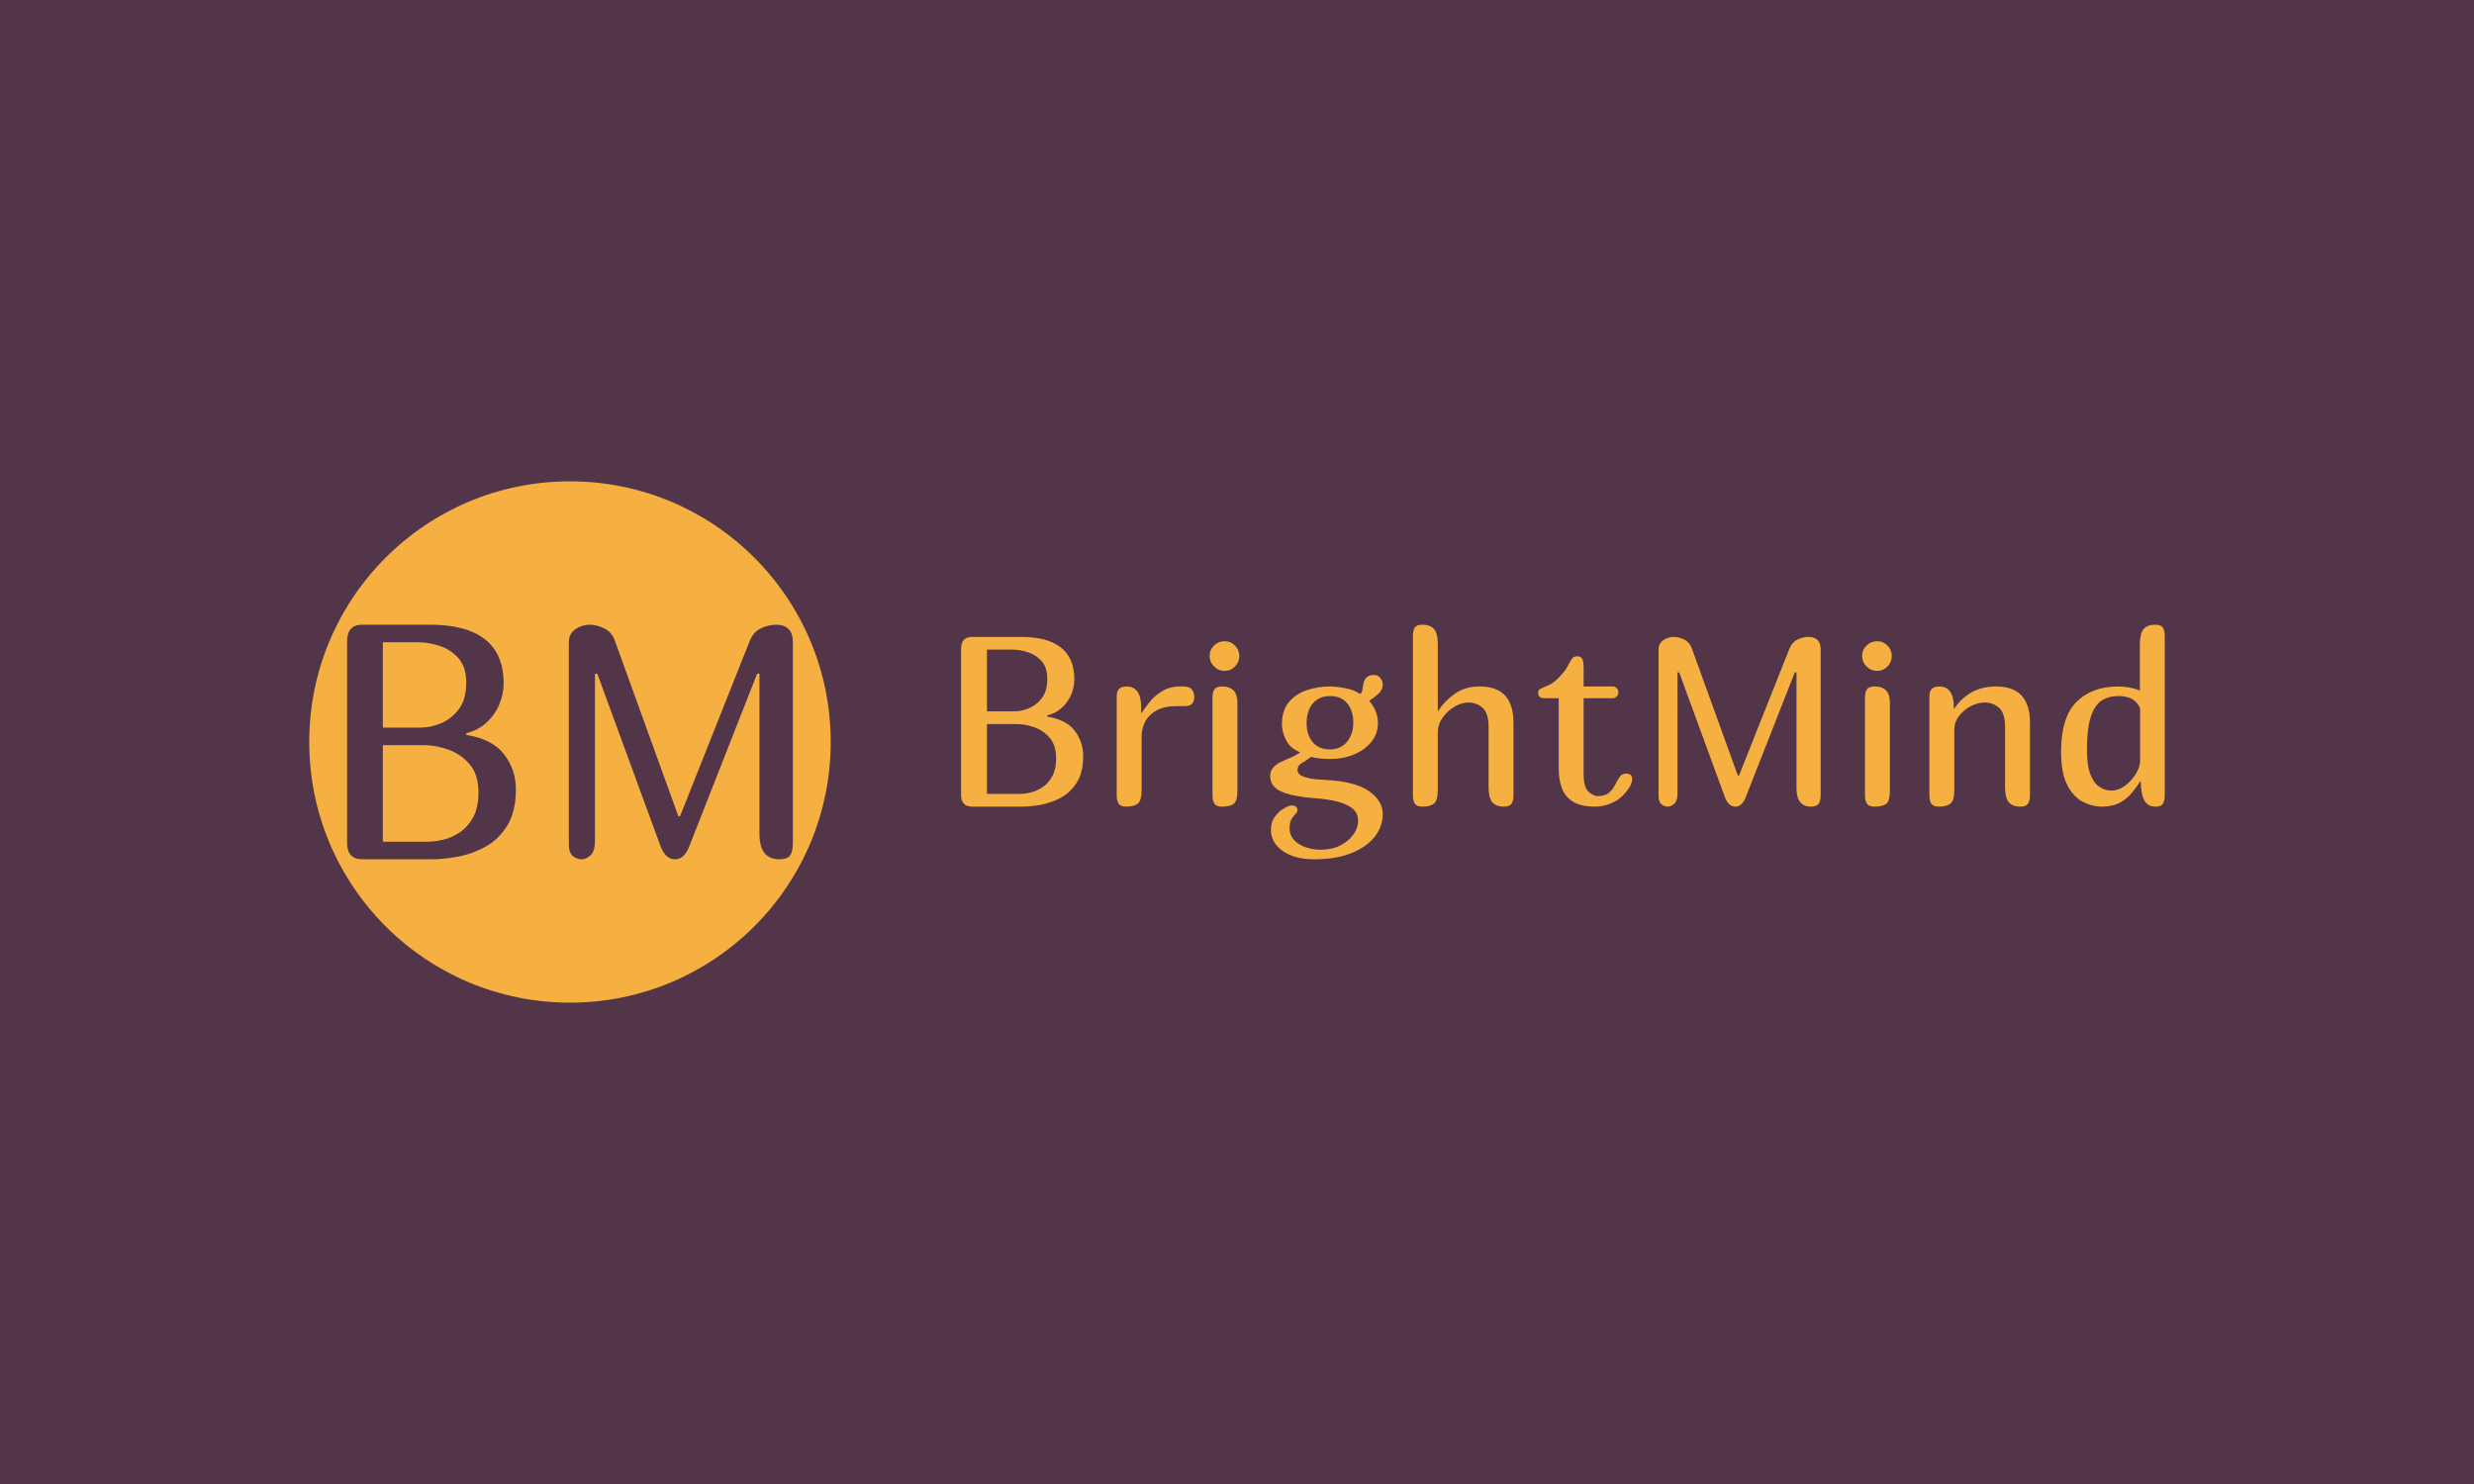
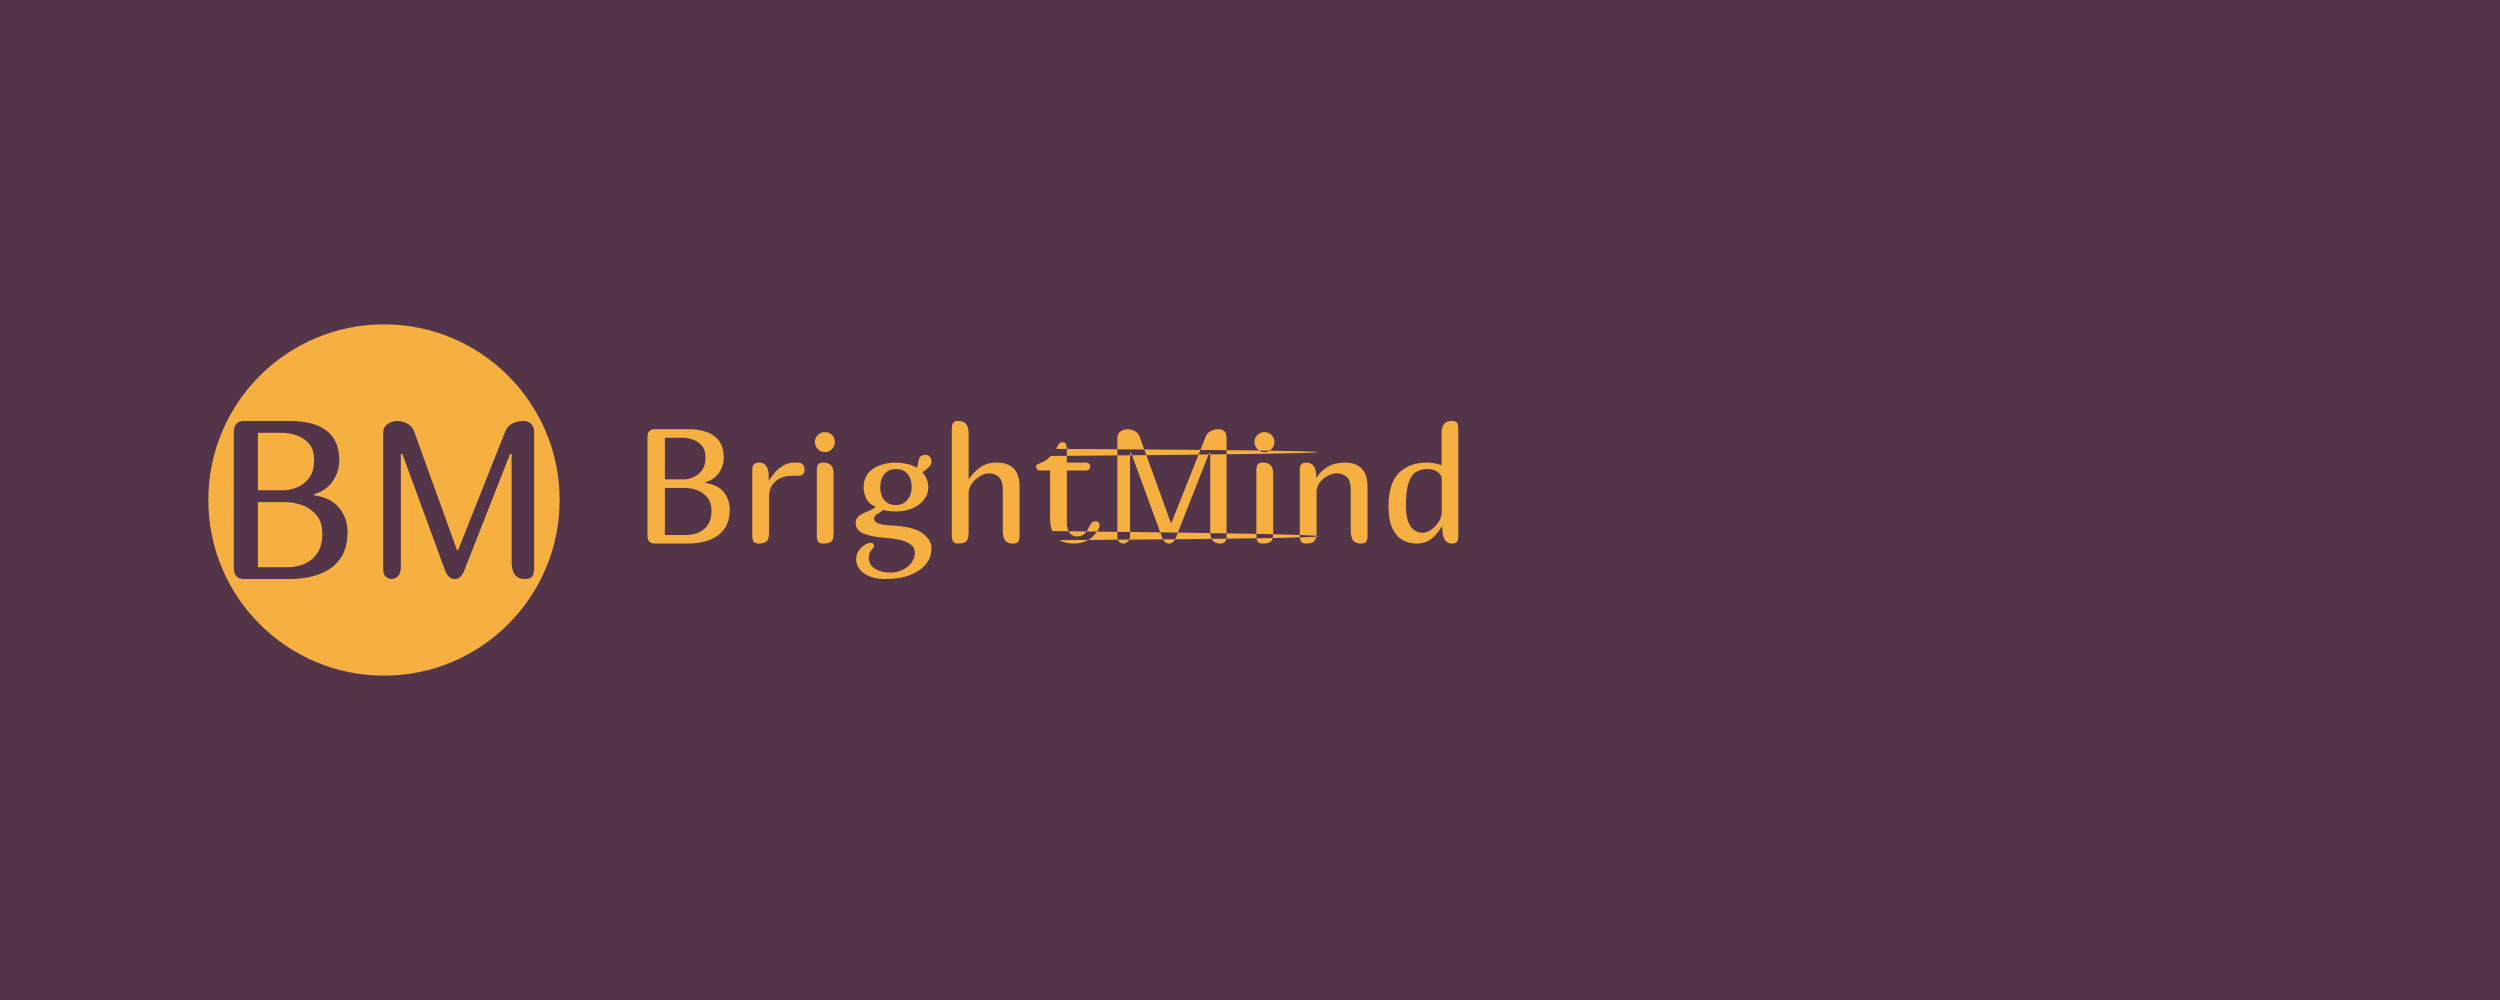
- <svg xmlns="http://www.w3.org/2000/svg" version="1.1" width="100%" height="100%" viewBox="0 0 1000 600">
-   <rect width="1000" height="600" x="0" y="0" fill="#533549" />
+ <svg xmlns="http://www.w3.org/2000/svg" version="1.1" width="100%" height="100%" viewBox="0 0 1500 600">
+   <rect width="1500" height="600" x="0" y="0" fill="#533549" />
  <g>
    <circle r="166.667" cx="364.35" cy="386.572" fill="#f6b042" transform="matrix(0.632326,0,0,0.632326,0,55.56064)" />
    <path d="M221.872 450.994L221.872 322.15Q221.872 311.572 231.597 311.572L231.597 311.572L274.967 311.572Q298.032 311.572 309.991 320.886Q321.95 330.201 321.95 349.241L321.95 349.241Q321.95 355.793 319.188 362.463Q316.426 369.133 311.049 374.099Q305.642 379.064 298.032 380.974L298.032 380.974L298.032 382.032Q314.957 384.765 322.361 394.608Q329.766 404.451 329.766 416.733L329.766 416.733Q329.766 431.102 324.271 440.005Q318.777 448.878 310.314 453.521Q301.852 458.193 292.626 459.868Q283.429 461.572 276.024 461.572L276.024 461.572L231.597 461.572Q221.872 461.572 221.872 450.994L221.872 450.994ZM267.356 322.796L244.732 322.796L244.732 377.36L269.061 377.36Q275.172 377.36 281.842 374.628Q288.512 371.866 293.272 365.636Q298.032 359.378 298.032 348.594L298.032 348.594Q298.032 338.457 292.949 332.845Q287.866 327.233 280.696 325Q273.497 322.796 267.356 322.796L267.356 322.796ZM270.941 388.585L244.732 388.585L244.732 450.348L273.057 450.348Q277.934 450.348 283.546 448.996Q289.159 447.615 294.212 444.118Q299.296 440.622 302.587 434.481Q305.848 428.369 305.848 418.849L305.848 418.849Q305.848 407.419 300.265 400.867Q294.653 394.285 286.602 391.435Q278.581 388.585 270.941 388.585L270.941 388.585ZM498.16 461.572L498.16 461.572Q485.466 461.572 485.466 445.294L485.466 445.294L485.466 342.894L483.997 342.894L440.422 453.756Q437.249 461.572 431.519 461.572L431.519 461.572Q425.613 461.572 422.44 453.756L422.44 453.756L381.803 342.894L380.334 342.894L380.334 449.73Q380.334 456.489 377.484 459.045Q374.604 461.572 371.666 461.572L371.666 461.572Q368.698 461.572 366.142 459.456Q363.615 457.341 363.615 452.052L363.615 452.052L363.615 322.796Q363.615 317.302 367.846 314.422Q372.077 311.572 377.161 311.572L377.161 311.572Q381.186 311.572 386.034 313.805Q390.912 316.009 393.027 321.738L393.027 321.738L433.635 434.069L434.692 434.069L478.914 322.796Q481.235 316.449 486.201 314.011Q491.196 311.572 496.044 311.572L496.044 311.572Q506.828 311.572 506.828 322.796L506.828 322.796L506.828 450.994Q506.828 456.929 504.947 459.251Q503.037 461.572 498.16 461.572Z " fill="#533549" transform="matrix(0.632326,0,0,0.632326,0,55.56064)" />
-     <path d="M614.35 420.245L614.35 327.027Q614.35 319.374 621.386 319.374L621.386 319.374L652.764 319.374Q669.452 319.374 678.104 326.113Q686.756 332.852 686.756 346.627L686.756 346.627Q686.756 351.368 684.758 356.193Q682.759 361.019 678.869 364.612Q674.958 368.204 669.452 369.586L669.452 369.586L669.452 370.352Q681.697 372.329 687.054 379.45Q692.411 386.572 692.411 395.458L692.411 395.458Q692.411 405.853 688.435 412.295Q684.46 418.715 678.338 422.074Q672.215 425.454 665.54 426.665Q658.886 427.898 653.529 427.898L653.529 427.898L621.386 427.898Q614.35 427.898 614.35 420.245L614.35 420.245ZM647.258 327.494L630.889 327.494L630.889 366.971L648.491 366.971Q652.913 366.971 657.738 364.994Q662.564 362.996 666.008 358.489Q669.452 353.961 669.452 346.159L669.452 346.159Q669.452 338.825 665.774 334.765Q662.096 330.704 656.909 329.089Q651.701 327.494 647.258 327.494L647.258 327.494ZM649.851 375.092L630.889 375.092L630.889 419.778L651.382 419.778Q654.911 419.778 658.971 418.8Q663.032 417.801 666.688 415.271Q670.366 412.741 672.747 408.298Q675.106 403.876 675.106 396.988L675.106 396.988Q675.106 388.719 671.067 383.978Q667.007 379.216 661.182 377.154Q655.379 375.092 649.851 375.092L649.851 375.092ZM763.435 357.639L763.435 357.639Q763.435 360.403 762.139 361.997Q760.821 363.613 757.462 363.613L757.462 363.613L752.402 363.613Q744.154 363.613 739.18 366.44Q734.205 369.267 731.973 373.71Q729.762 378.153 729.762 382.745L729.762 382.745L729.762 417.035Q729.762 423.923 727.381 425.9Q725.021 427.898 719.962 427.898L719.962 427.898Q716.284 427.898 715.072 425.985Q713.839 424.072 713.839 420.713L713.839 420.713L713.839 357.639Q713.839 353.961 715.455 352.516Q717.049 351.07 720.43 351.07L720.43 351.07Q724.554 351.07 726.998 354.28Q729.443 357.49 729.443 364.229L729.443 364.229L729.443 368.056L729.762 368.056Q731.59 365.143 734.737 361.168Q737.862 357.193 742.772 354.131Q747.662 351.07 754.401 351.07L754.401 351.07L756.229 351.07Q760.225 351.07 761.756 352.813Q763.287 354.578 763.435 357.639ZM790.987 361.317L790.987 417.482Q790.987 424.369 788.606 426.134Q786.246 427.898 781.186 427.898L781.186 427.898Q777.509 427.898 776.297 425.985Q775.064 424.072 775.064 420.713L775.064 420.713L775.064 358.256Q775.064 354.727 776.297 352.898Q777.509 351.07 781.186 351.07L781.186 351.07Q790.987 351.07 790.987 361.317L790.987 361.317ZM773.236 331.619L773.236 331.619Q773.236 327.643 776.063 324.88Q778.89 322.137 782.717 322.137L782.717 322.137Q786.692 322.137 789.456 324.88Q792.198 327.643 792.198 331.619L792.198 331.619Q792.198 335.445 789.456 338.273Q786.692 341.121 782.717 341.121L782.717 341.121Q778.89 341.121 776.063 338.273Q773.236 335.445 773.236 331.619ZM844.239 455.449L844.239 455.449Q851.446 455.449 856.803 452.686Q862.16 449.943 865.136 445.734Q868.134 441.525 868.134 437.082L868.134 437.082Q868.134 431.576 863.924 428.579Q859.715 425.602 853.04 424.221Q846.386 422.839 839.052 422.392L839.052 422.392Q826.956 421.478 819.452 418.417Q811.947 415.356 811.947 408.298L811.947 408.298Q811.947 405.088 813.861 402.941Q815.774 400.815 818.771 399.348Q821.748 397.903 824.958 396.606Q828.168 395.288 830.782 393.46L830.782 393.46L830.782 392.992Q824.66 390.547 822.045 385.275Q819.452 379.982 819.452 375.241L819.452 375.241Q819.452 366.376 823.895 361.083Q828.338 355.811 835.374 353.43Q842.411 351.07 850.213 351.07L850.213 351.07Q854.039 351.07 859.779 352.133Q865.519 353.196 869.345 355.811L869.345 355.811Q870.578 355.194 870.876 353.281Q871.195 351.368 871.578 349.157Q871.96 346.925 873.491 345.33Q875.021 343.715 878.529 343.715L878.529 343.715Q880.676 343.715 882.292 345.628Q883.886 347.541 883.886 350.135L883.886 350.135Q883.886 353.196 881.059 355.811Q878.231 358.404 875.17 360.254L875.17 360.254Q877.615 362.847 879.231 366.589Q880.825 370.352 880.825 374.327L880.825 374.327Q880.825 381.363 876.552 386.572Q872.258 391.78 865.37 394.608Q858.482 397.435 850.362 397.435L850.362 397.435Q847.768 397.435 844.239 397.137Q840.731 396.818 838.117 396.053L838.117 396.053Q834.29 398.966 831.845 400.262Q829.401 401.58 829.401 404.642L829.401 404.642Q829.401 405.853 830.634 407.15Q831.845 408.468 835.523 409.446Q839.201 410.445 846.386 410.764L846.386 410.764Q865.987 411.678 874.936 417.864Q883.886 424.072 883.886 432.639L883.886 432.639Q883.886 440.76 878.614 447.329Q873.321 453.919 863.542 457.745Q853.742 461.572 840.115 461.572L840.115 461.572Q827.402 461.572 819.919 456.215Q812.415 450.858 812.415 442.737L812.415 442.737Q812.415 437.699 815.009 434.255Q817.623 430.811 820.833 428.961Q824.043 427.133 825.872 427.133L825.872 427.133Q827.572 427.133 828.487 428.047Q829.401 428.961 829.401 430.194L829.401 430.194Q829.401 431.257 828.104 432.575Q826.807 433.872 825.574 435.934Q824.341 437.996 824.341 441.674L824.341 441.674Q824.341 447.945 830.166 451.708Q835.991 455.449 844.239 455.449ZM865.072 374.029L865.072 374.029Q865.072 366.674 861.246 361.933Q857.419 357.193 850.213 357.193L850.213 357.193Q843.325 357.193 839.265 361.848Q835.225 366.525 835.225 374.625L835.225 374.625Q835.225 381.98 839.116 386.657Q843.027 391.312 850.213 391.312L850.213 391.312Q856.952 391.312 861.012 386.487Q865.072 381.682 865.072 374.029ZM919.09 324.114L919.09 366.674L919.409 366.674Q923.236 360.551 929.805 355.811Q936.395 351.07 945.876 351.07L945.876 351.07Q967.453 351.07 967.453 374.178L967.453 374.178L967.453 420.713Q967.453 424.072 966.242 425.985Q965.009 427.898 961.331 427.898L961.331 427.898Q956.293 427.898 953.912 425.071Q951.552 422.244 951.552 415.356L951.552 415.356L951.552 377.091Q951.552 368.056 947.725 364.676Q943.899 361.317 938.542 361.317L938.542 361.317Q934.248 361.317 929.741 363.995Q925.213 366.674 922.151 371.032Q919.09 375.39 919.09 380.449L919.09 380.449L919.09 417.035Q919.09 423.923 916.731 425.9Q914.35 427.898 909.29 427.898L909.29 427.898Q905.634 427.898 904.401 425.985Q903.168 424.072 903.168 420.713L903.168 420.713L903.168 318.757Q903.168 315.25 904.401 313.4Q905.634 311.572 909.29 311.572L909.29 311.572Q914.35 311.572 916.731 314.399Q919.09 317.227 919.09 324.114L919.09 324.114ZM1019.664 427.898L1019.664 427.898Q1010.481 427.898 1005.421 424.688Q1000.362 421.478 998.384 416.036Q996.386 410.594 996.386 403.706L996.386 403.706L996.386 358.553L987.203 358.553Q983.227 358.553 983.227 355.045L983.227 355.045Q983.227 353.047 985.225 352.282Q987.203 351.517 990.349 350.071Q993.474 348.604 997.003 344.778L997.003 344.778Q1000.68 340.951 1002.126 338.06Q1003.593 335.148 1004.741 333.468Q1005.889 331.767 1008.185 331.767L1008.185 331.767Q1010.927 331.767 1011.629 333.766Q1012.309 335.764 1012.309 340.186L1012.309 340.186L1012.309 351.07L1030.825 351.07Q1032.504 351.07 1033.504 352.218Q1034.503 353.366 1034.503 354.897L1034.503 354.897Q1034.503 356.257 1033.504 357.405Q1032.504 358.553 1030.825 358.553L1030.825 358.553L1012.309 358.553L1012.309 407.235Q1012.309 415.186 1015.285 418.183Q1018.282 421.159 1021.492 421.159L1021.492 421.159Q1026.084 421.159 1028.529 419.012Q1030.974 416.886 1032.441 413.974Q1033.886 411.062 1035.353 408.915Q1036.799 406.767 1039.392 406.767L1039.392 406.767Q1043.389 406.767 1043.389 410.445L1043.389 410.445Q1043.389 411.678 1042.623 413.506Q1041.858 415.356 1041.093 416.27L1041.093 416.27Q1037.096 422.244 1031.441 425.071Q1025.787 427.898 1019.664 427.898ZM1157.568 427.898L1157.568 427.898Q1148.384 427.898 1148.384 416.121L1148.384 416.121L1148.384 342.035L1147.3 342.035L1115.774 422.244Q1113.478 427.898 1109.354 427.898L1109.354 427.898Q1105.06 427.898 1102.764 422.244L1102.764 422.244L1073.384 342.035L1072.3 342.035L1072.3 419.331Q1072.3 424.221 1070.238 426.07Q1068.176 427.898 1066.029 427.898L1066.029 427.898Q1063.882 427.898 1062.054 426.368Q1060.225 424.837 1060.225 421.011L1060.225 421.011L1060.225 327.494Q1060.225 323.519 1063.287 321.436Q1066.348 319.374 1070.004 319.374L1070.004 319.374Q1072.917 319.374 1076.446 320.989Q1079.953 322.584 1081.484 326.729L1081.484 326.729L1110.884 408L1111.65 408L1143.644 327.494Q1145.323 322.903 1148.916 321.138Q1152.509 319.374 1156.038 319.374L1156.038 319.374Q1163.839 319.374 1163.839 327.494L1163.839 327.494L1163.839 420.245Q1163.839 424.54 1162.458 426.219Q1161.076 427.898 1157.568 427.898ZM1208.078 361.317L1208.078 417.482Q1208.078 424.369 1205.697 426.134Q1203.338 427.898 1198.278 427.898L1198.278 427.898Q1194.6 427.898 1193.389 425.985Q1192.156 424.072 1192.156 420.713L1192.156 420.713L1192.156 358.256Q1192.156 354.727 1193.389 352.898Q1194.6 351.07 1198.278 351.07L1198.278 351.07Q1208.078 351.07 1208.078 361.317L1208.078 361.317ZM1190.328 331.619L1190.328 331.619Q1190.328 327.643 1193.155 324.88Q1195.982 322.137 1199.809 322.137L1199.809 322.137Q1203.784 322.137 1206.548 324.88Q1209.29 327.643 1209.29 331.619L1209.29 331.619Q1209.29 335.445 1206.548 338.273Q1203.784 341.121 1199.809 341.121L1199.809 341.121Q1195.982 341.121 1193.155 338.273Q1190.328 335.445 1190.328 331.619ZM1233.333 420.713L1233.333 357.639Q1233.333 353.961 1234.928 352.516Q1236.544 351.07 1239.902 351.07L1239.902 351.07Q1244.048 351.07 1246.492 354.28Q1248.937 357.49 1248.937 364.229L1248.937 364.229L1248.937 365.292L1249.256 365.292Q1253.083 359.17 1259.8 355.109Q1266.539 351.07 1276.042 351.07L1276.042 351.07Q1297.619 351.07 1297.619 374.178L1297.619 374.178L1297.619 420.713Q1297.619 424.072 1296.386 425.985Q1295.174 427.898 1291.497 427.898L1291.497 427.898Q1286.437 427.898 1284.078 425.071Q1281.697 422.244 1281.697 415.356L1281.697 415.356L1281.697 377.091Q1281.697 368.056 1277.87 364.676Q1274.044 361.317 1268.686 361.317L1268.686 361.317Q1264.392 361.317 1259.885 363.613Q1255.379 365.909 1252.317 369.884Q1249.256 373.859 1249.256 378.919L1249.256 378.919L1249.256 417.035Q1249.256 423.923 1246.875 425.9Q1244.494 427.898 1239.456 427.898L1239.456 427.898Q1235.778 427.898 1234.545 425.985Q1233.333 424.072 1233.333 420.713L1233.333 420.713ZM1353.933 351.07L1353.933 351.07Q1357.611 351.07 1361.288 351.75Q1364.966 352.431 1367.879 353.664L1367.879 353.664L1367.879 324.114Q1367.879 317.227 1370.238 314.399Q1372.619 311.572 1377.657 311.572L1377.657 311.572Q1381.335 311.572 1382.568 313.4Q1383.78 315.25 1383.78 318.757L1383.78 318.757L1383.78 420.713Q1383.78 424.072 1382.632 425.985Q1381.484 427.898 1377.828 427.898L1377.828 427.898Q1372.768 427.898 1370.621 423.689Q1368.474 419.48 1368.474 411.976L1368.474 411.976L1368.027 411.827Q1365.583 415.802 1362.351 419.565Q1359.141 423.307 1354.634 425.602Q1350.106 427.898 1343.686 427.898L1343.686 427.898Q1337.266 427.898 1331.208 424.688Q1325.17 421.478 1321.344 413.825Q1317.517 406.172 1317.517 392.843L1317.517 392.843Q1317.517 370.798 1327.381 360.934Q1337.266 351.07 1353.933 351.07ZM1334.035 391.631L1334.035 391.631Q1334.035 401.41 1336.182 407.086Q1338.329 412.741 1341.922 415.186Q1345.515 417.652 1349.809 417.652L1349.809 417.652Q1354.103 417.652 1358.227 414.654Q1362.351 411.678 1365.2 407.15Q1368.027 402.643 1368.027 398.2L1368.027 398.2L1368.027 366.206Q1368.027 363.145 1364.435 360.169Q1360.821 357.193 1353.933 357.193L1353.933 357.193Q1347.981 357.193 1343.453 360.084Q1338.946 362.996 1336.501 370.5Q1334.035 378.005 1334.035 391.631Z " fill="#f6b042" transform="matrix(0.632326,0,0,0.632326,0,55.56064)" />
+     <path d="M614.35 420.245L614.35 327.027Q614.35 319.374 621.386 319.374L621.386 319.374L652.764 319.374Q669.452 319.374 678.104 326.113Q686.756 332.852 686.756 346.627L686.756 346.627Q686.756 351.368 684.758 356.193Q682.759 361.019 678.869 364.612Q674.958 368.204 669.452 369.586L669.452 369.586L669.452 370.352Q681.697 372.329 687.054 379.45Q692.411 386.572 692.411 395.458L692.411 395.458Q692.411 405.853 688.435 412.295Q684.46 418.715 678.338 422.074Q672.215 425.454 665.54 426.665Q658.886 427.898 653.529 427.898L653.529 427.898L621.386 427.898Q614.35 427.898 614.35 420.245L614.35 420.245ZM647.258 327.494L630.889 327.494L630.889 366.971L648.491 366.971Q652.913 366.971 657.738 364.994Q662.564 362.996 666.008 358.489Q669.452 353.961 669.452 346.159L669.452 346.159Q669.452 338.825 665.774 334.765Q662.096 330.704 656.909 329.089Q651.701 327.494 647.258 327.494L647.258 327.494ZM649.851 375.092L630.889 375.092L630.889 419.778L651.382 419.778Q654.911 419.778 658.971 418.8Q663.032 417.801 666.688 415.271Q670.366 412.741 672.747 408.298Q675.106 403.876 675.106 396.988L675.106 396.988Q675.106 388.719 671.067 383.978Q667.007 379.216 661.182 377.154Q655.379 375.092 649.851 375.092L649.851 375.092ZM763.435 357.639L763.435 357.639Q763.435 360.403 762.139 361.997Q760.821 363.613 757.462 363.613L757.462 363.613L752.402 363.613Q744.154 363.613 739.18 366.44Q734.205 369.267 731.973 373.71Q729.762 378.153 729.762 382.745L729.762 382.745L729.762 417.035Q729.762 423.923 727.381 425.9Q725.021 427.898 719.962 427.898L719.962 427.898Q716.284 427.898 715.072 425.985Q713.839 424.072 713.839 420.713L713.839 420.713L713.839 357.639Q713.839 353.961 715.455 352.516Q717.049 351.07 720.43 351.07L720.43 351.07Q724.554 351.07 726.998 354.28Q729.443 357.49 729.443 364.229L729.443 364.229L729.443 368.056L729.762 368.056Q731.59 365.143 734.737 361.168Q737.862 357.193 742.772 354.131Q747.662 351.07 754.401 351.07L754.401 351.07L756.229 351.07Q760.225 351.07 761.756 352.813Q763.287 354.578 763.435 357.639ZM790.987 361.317L790.987 417.482Q790.987 424.369 788.606 426.134Q786.246 427.898 781.186 427.898L781.186 427.898Q777.509 427.898 776.297 425.985Q775.064 424.072 775.064 420.713L775.064 420.713L775.064 358.256Q775.064 354.727 776.297 352.898Q777.509 351.07 781.186 351.07L781.186 351.07Q790.987 351.07 790.987 361.317L790.987 361.317ZM773.236 331.619L773.236 331.619Q773.236 327.643 776.063 324.88Q778.89 322.137 782.717 322.137L782.717 322.137Q786.692 322.137 789.456 324.88Q792.198 327.643 792.198 331.619L792.198 331.619Q792.198 335.445 789.456 338.273Q786.692 341.121 782.717 341.121L782.717 341.121Q778.89 341.121 776.063 338.273Q773.236 335.445 773.236 331.619ZM844.239 455.449L844.239 455.449Q851.446 455.449 856.803 452.686Q862.16 449.943 865.136 445.734Q868.134 441.525 868.134 437.082L868.134 437.082Q868.134 431.576 863.924 428.579Q859.715 425.602 853.04 424.221Q846.386 422.839 839.052 422.392L839.052 422.392Q826.956 421.478 819.452 418.417Q811.947 415.356 811.947 408.298L811.947 408.298Q811.947 405.088 813.861 402.941Q815.774 400.815 818.771 399.348Q821.748 397.903 824.958 396.606Q828.168 395.288 830.782 393.46L830.782 393.46L830.782 392.992Q824.66 390.547 822.045 385.275Q819.452 379.982 819.452 375.241L819.452 375.241Q819.452 366.376 823.895 361.083Q828.338 355.811 835.374 353.43Q842.411 351.07 850.213 351.07L850.213 351.07Q854.039 351.07 859.779 352.133Q865.519 353.196 869.345 355.811L869.345 355.811Q870.578 355.194 870.876 353.281Q871.195 351.368 871.578 349.157Q871.96 346.925 873.491 345.33Q875.021 343.715 878.529 343.715L878.529 343.715Q880.676 343.715 882.292 345.628Q883.886 347.541 883.886 350.135L883.886 350.135Q883.886 353.196 881.059 355.811Q878.231 358.404 875.17 360.254L875.17 360.254Q877.615 362.847 879.231 366.589Q880.825 370.352 880.825 374.327L880.825 374.327Q880.825 381.363 876.552 386.572Q872.258 391.78 865.37 394.608Q858.482 397.435 850.362 397.435L850.362 397.435Q847.768 397.435 844.239 397.137Q840.731 396.818 838.117 396.053L838.117 396.053Q834.29 398.966 831.845 400.262Q829.401 401.58 829.401 404.642L829.401 404.642Q829.401 405.853 830.634 407.15Q831.845 408.468 835.523 409.446Q839.201 410.445 846.386 410.764L846.386 410.764Q865.987 411.678 874.936 417.864Q883.886 424.072 883.886 432.639L883.886 432.639Q883.886 440.76 878.614 447.329Q873.321 453.919 863.542 457.745Q853.742 461.572 840.115 461.572L840.115 461.572Q827.402 461.572 819.919 456.215Q812.415 450.858 812.415 442.737L812.415 442.737Q812.415 437.699 815.009 434.255Q817.623 430.811 820.833 428.961Q824.043 427.133 825.872 427.133L825.872 427.133Q827.572 427.133 828.487 428.047Q829.401 428.961 829.401 430.194L829.401 430.194Q829.401 431.257 828.104 432.575Q826.807 433.872 825.574 435.934Q824.341 437.996 824.341 441.674L824.341 441.674Q824.341 447.945 830.166 451.708Q835.991 455.449 844.239 455.449ZM865.072 374.029L865.072 374.029Q865.072 366.674 861.246 361.933Q857.419 357.193 850.213 357.193L850.213 357.193Q843.325 357.193 839.265 361.848Q835.225 366.525 835.225 374.625L835.225 374.625Q835.225 381.98 839.116 386.657Q843.027 391.312 850.213 391.312L850.213 391.312Q856.952 391.312 861.012 386.487Q865.072 381.682 865.072 374.029ZM919.09 324.114L919.09 366.674L919.409 366.674Q923.236 360.551 929.805 355.811Q936.395 351.07 945.876 351.07L945.876 351.07Q967.453 351.07 967.453 374.178L967.453 374.178L967.453 420.713Q967.453 424.072 966.242 425.985Q965.009 427.898 961.331 427.898L961.331 427.898Q956.293 427.898 953.912 425.071Q951.552 422.244 951.552 415.356L951.552 415.356L951.552 377.091Q951.552 368.056 947.725 364.676Q943.899 361.317 938.542 361.317L938.542 361.317Q934.248 361.317 929.741 363.995Q925.213 366.674 922.151 371.032Q919.09 375.39 919.09 380.449L919.09 380.449L919.09 417.035Q919.09 423.923 916.731 425.9Q914.35 427.898 909.29 427.898L909.29 427.898Q905.634 427.898 904.401 425.985Q903.168 424.072 903.168 420.713L903.168 420.713L903.168 318.757Q903.168 315.25 904.401 313.4Q905.634 311.572 909.29 311.572L909.29 311.572Q914.35 311.572 916.731 314.399Q919.09 317.227 919.09 324.114L919.09 324.114ZM1019.664 427.898L1019.664 427.898Q1010.481 427.898 1005.421 424.688Q1500.362 421.478 998.384 416.036Q996.386 410.594 996.386 403.706L996.386 403.706L996.386 358.553L987.203 358.553Q983.227 358.553 983.227 355.045L983.227 355.045Q983.227 353.047 985.225 352.282Q987.203 351.517 990.349 350.071Q993.474 348.604 997.003 344.778L997.003 344.778Q1500.68 340.951 1002.126 338.06Q1003.593 335.148 1004.741 333.468Q1005.889 331.767 1008.185 331.767L1008.185 331.767Q1010.927 331.767 1011.629 333.766Q1012.309 335.764 1012.309 340.186L1012.309 340.186L1012.309 351.07L1030.825 351.07Q1032.504 351.07 1033.504 352.218Q1034.503 353.366 1034.503 354.897L1034.503 354.897Q1034.503 356.257 1033.504 357.405Q1032.504 358.553 1030.825 358.553L1030.825 358.553L1012.309 358.553L1012.309 407.235Q1012.309 415.186 1015.285 418.183Q1018.282 421.159 1021.492 421.159L1021.492 421.159Q1026.084 421.159 1028.529 419.012Q1030.974 416.886 1032.441 413.974Q1033.886 411.062 1035.353 408.915Q1036.799 406.767 1039.392 406.767L1039.392 406.767Q1043.389 406.767 1043.389 410.445L1043.389 410.445Q1043.389 411.678 1042.623 413.506Q1041.858 415.356 1041.093 416.27L1041.093 416.27Q1037.096 422.244 1031.441 425.071Q1025.787 427.898 1019.664 427.898ZM1157.568 427.898L1157.568 427.898Q1148.384 427.898 1148.384 416.121L1148.384 416.121L1148.384 342.035L1147.3 342.035L1115.774 422.244Q1113.478 427.898 1109.354 427.898L1109.354 427.898Q1105.06 427.898 1102.764 422.244L1102.764 422.244L1073.384 342.035L1072.3 342.035L1072.3 419.331Q1072.3 424.221 1070.238 426.07Q1068.176 427.898 1066.029 427.898L1066.029 427.898Q1063.882 427.898 1062.054 426.368Q1060.225 424.837 1060.225 421.011L1060.225 421.011L1060.225 327.494Q1060.225 323.519 1063.287 321.436Q1066.348 319.374 1070.004 319.374L1070.004 319.374Q1072.917 319.374 1076.446 320.989Q1079.953 322.584 1081.484 326.729L1081.484 326.729L1110.884 408L1111.65 408L1143.644 327.494Q1145.323 322.903 1148.916 321.138Q1152.509 319.374 1156.038 319.374L1156.038 319.374Q1163.839 319.374 1163.839 327.494L1163.839 327.494L1163.839 420.245Q1163.839 424.54 1162.458 426.219Q1161.076 427.898 1157.568 427.898ZM1208.078 361.317L1208.078 417.482Q1208.078 424.369 1205.697 426.134Q1203.338 427.898 1198.278 427.898L1198.278 427.898Q1194.6 427.898 1193.389 425.985Q1192.156 424.072 1192.156 420.713L1192.156 420.713L1192.156 358.256Q1192.156 354.727 1193.389 352.898Q1194.6 351.07 1198.278 351.07L1198.278 351.07Q1208.078 351.07 1208.078 361.317L1208.078 361.317ZM1190.328 331.619L1190.328 331.619Q1190.328 327.643 1193.155 324.88Q1195.982 322.137 1199.809 322.137L1199.809 322.137Q1203.784 322.137 1206.548 324.88Q1209.29 327.643 1209.29 331.619L1209.29 331.619Q1209.29 335.445 1206.548 338.273Q1203.784 341.121 1199.809 341.121L1199.809 341.121Q1195.982 341.121 1193.155 338.273Q1190.328 335.445 1190.328 331.619ZM1233.333 420.713L1233.333 357.639Q1233.333 353.961 1234.928 352.516Q1236.544 351.07 1239.902 351.07L1239.902 351.07Q1244.048 351.07 1246.492 354.28Q1248.937 357.49 1248.937 364.229L1248.937 364.229L1248.937 365.292L1249.256 365.292Q1253.083 359.17 1259.8 355.109Q1266.539 351.07 1276.042 351.07L1276.042 351.07Q1297.619 351.07 1297.619 374.178L1297.619 374.178L1297.619 420.713Q1297.619 424.072 1296.386 425.985Q1295.174 427.898 1291.497 427.898L1291.497 427.898Q1286.437 427.898 1284.078 425.071Q1281.697 422.244 1281.697 415.356L1281.697 415.356L1281.697 377.091Q1281.697 368.056 1277.87 364.676Q1274.044 361.317 1268.686 361.317L1268.686 361.317Q1264.392 361.317 1259.885 363.613Q1255.379 365.909 1252.317 369.884Q1249.256 373.859 1249.256 378.919L1249.256 378.919L1249.256 417.035Q1249.256 423.923 1246.875 425.9Q1244.494 427.898 1239.456 427.898L1239.456 427.898Q1235.778 427.898 1234.545 425.985Q1233.333 424.072 1233.333 420.713L1233.333 420.713ZM1353.933 351.07L1353.933 351.07Q1357.611 351.07 1361.288 351.75Q1364.966 352.431 1367.879 353.664L1367.879 353.664L1367.879 324.114Q1367.879 317.227 1370.238 314.399Q1372.619 311.572 1377.657 311.572L1377.657 311.572Q1381.335 311.572 1382.568 313.4Q1383.78 315.25 1383.78 318.757L1383.78 318.757L1383.78 420.713Q1383.78 424.072 1382.632 425.985Q1381.484 427.898 1377.828 427.898L1377.828 427.898Q1372.768 427.898 1370.621 423.689Q1368.474 419.48 1368.474 411.976L1368.474 411.976L1368.027 411.827Q1365.583 415.802 1362.351 419.565Q1359.141 423.307 1354.634 425.602Q1350.106 427.898 1343.686 427.898L1343.686 427.898Q1337.266 427.898 1331.208 424.688Q1325.17 421.478 1321.344 413.825Q1317.517 406.172 1317.517 392.843L1317.517 392.843Q1317.517 370.798 1327.381 360.934Q1337.266 351.07 1353.933 351.07ZM1334.035 391.631L1334.035 391.631Q1334.035 401.41 1336.182 407.086Q1338.329 412.741 1341.922 415.186Q1345.515 417.652 1349.809 417.652L1349.809 417.652Q1354.103 417.652 1358.227 414.654Q1362.351 411.678 1365.2 407.15Q1368.027 402.643 1368.027 398.2L1368.027 398.2L1368.027 366.206Q1368.027 363.145 1364.435 360.169Q1360.821 357.193 1353.933 357.193L1353.933 357.193Q1347.981 357.193 1343.453 360.084Q1338.946 362.996 1336.501 370.5Q1334.035 378.005 1334.035 391.631Z " fill="#f6b042" transform="matrix(0.632326,0,0,0.632326,0,55.56064)" />
  </g>
</svg>
